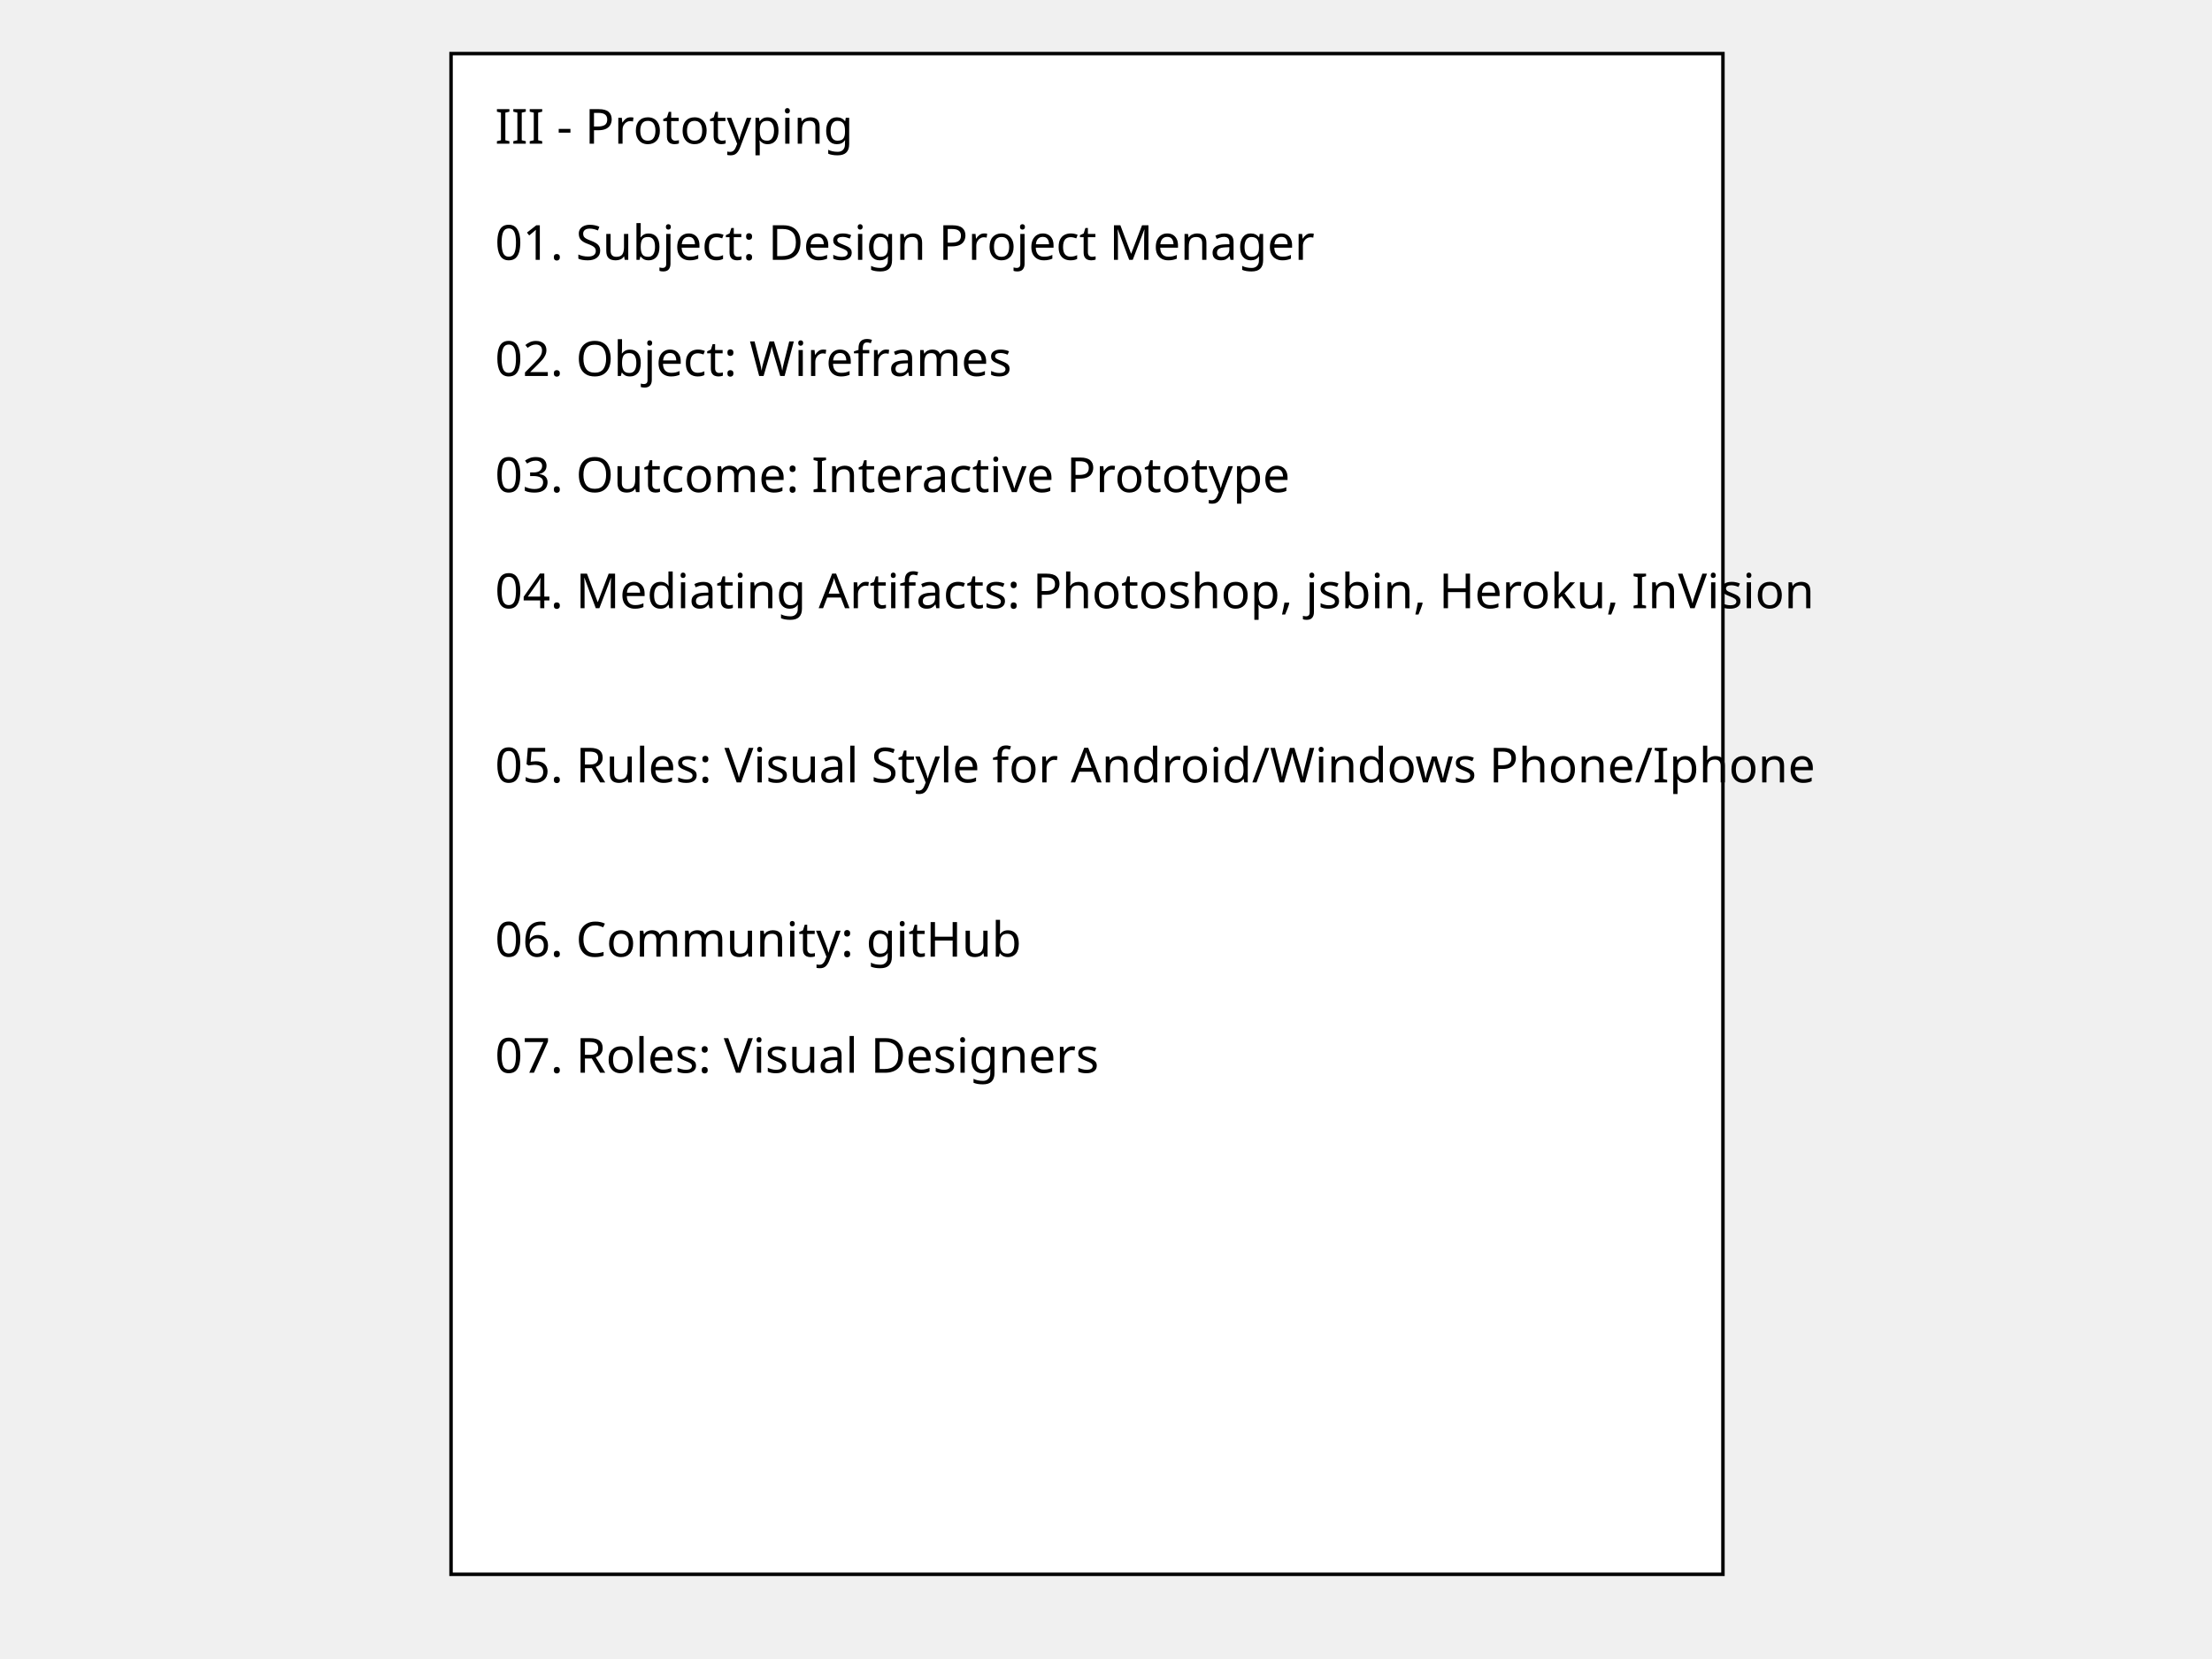
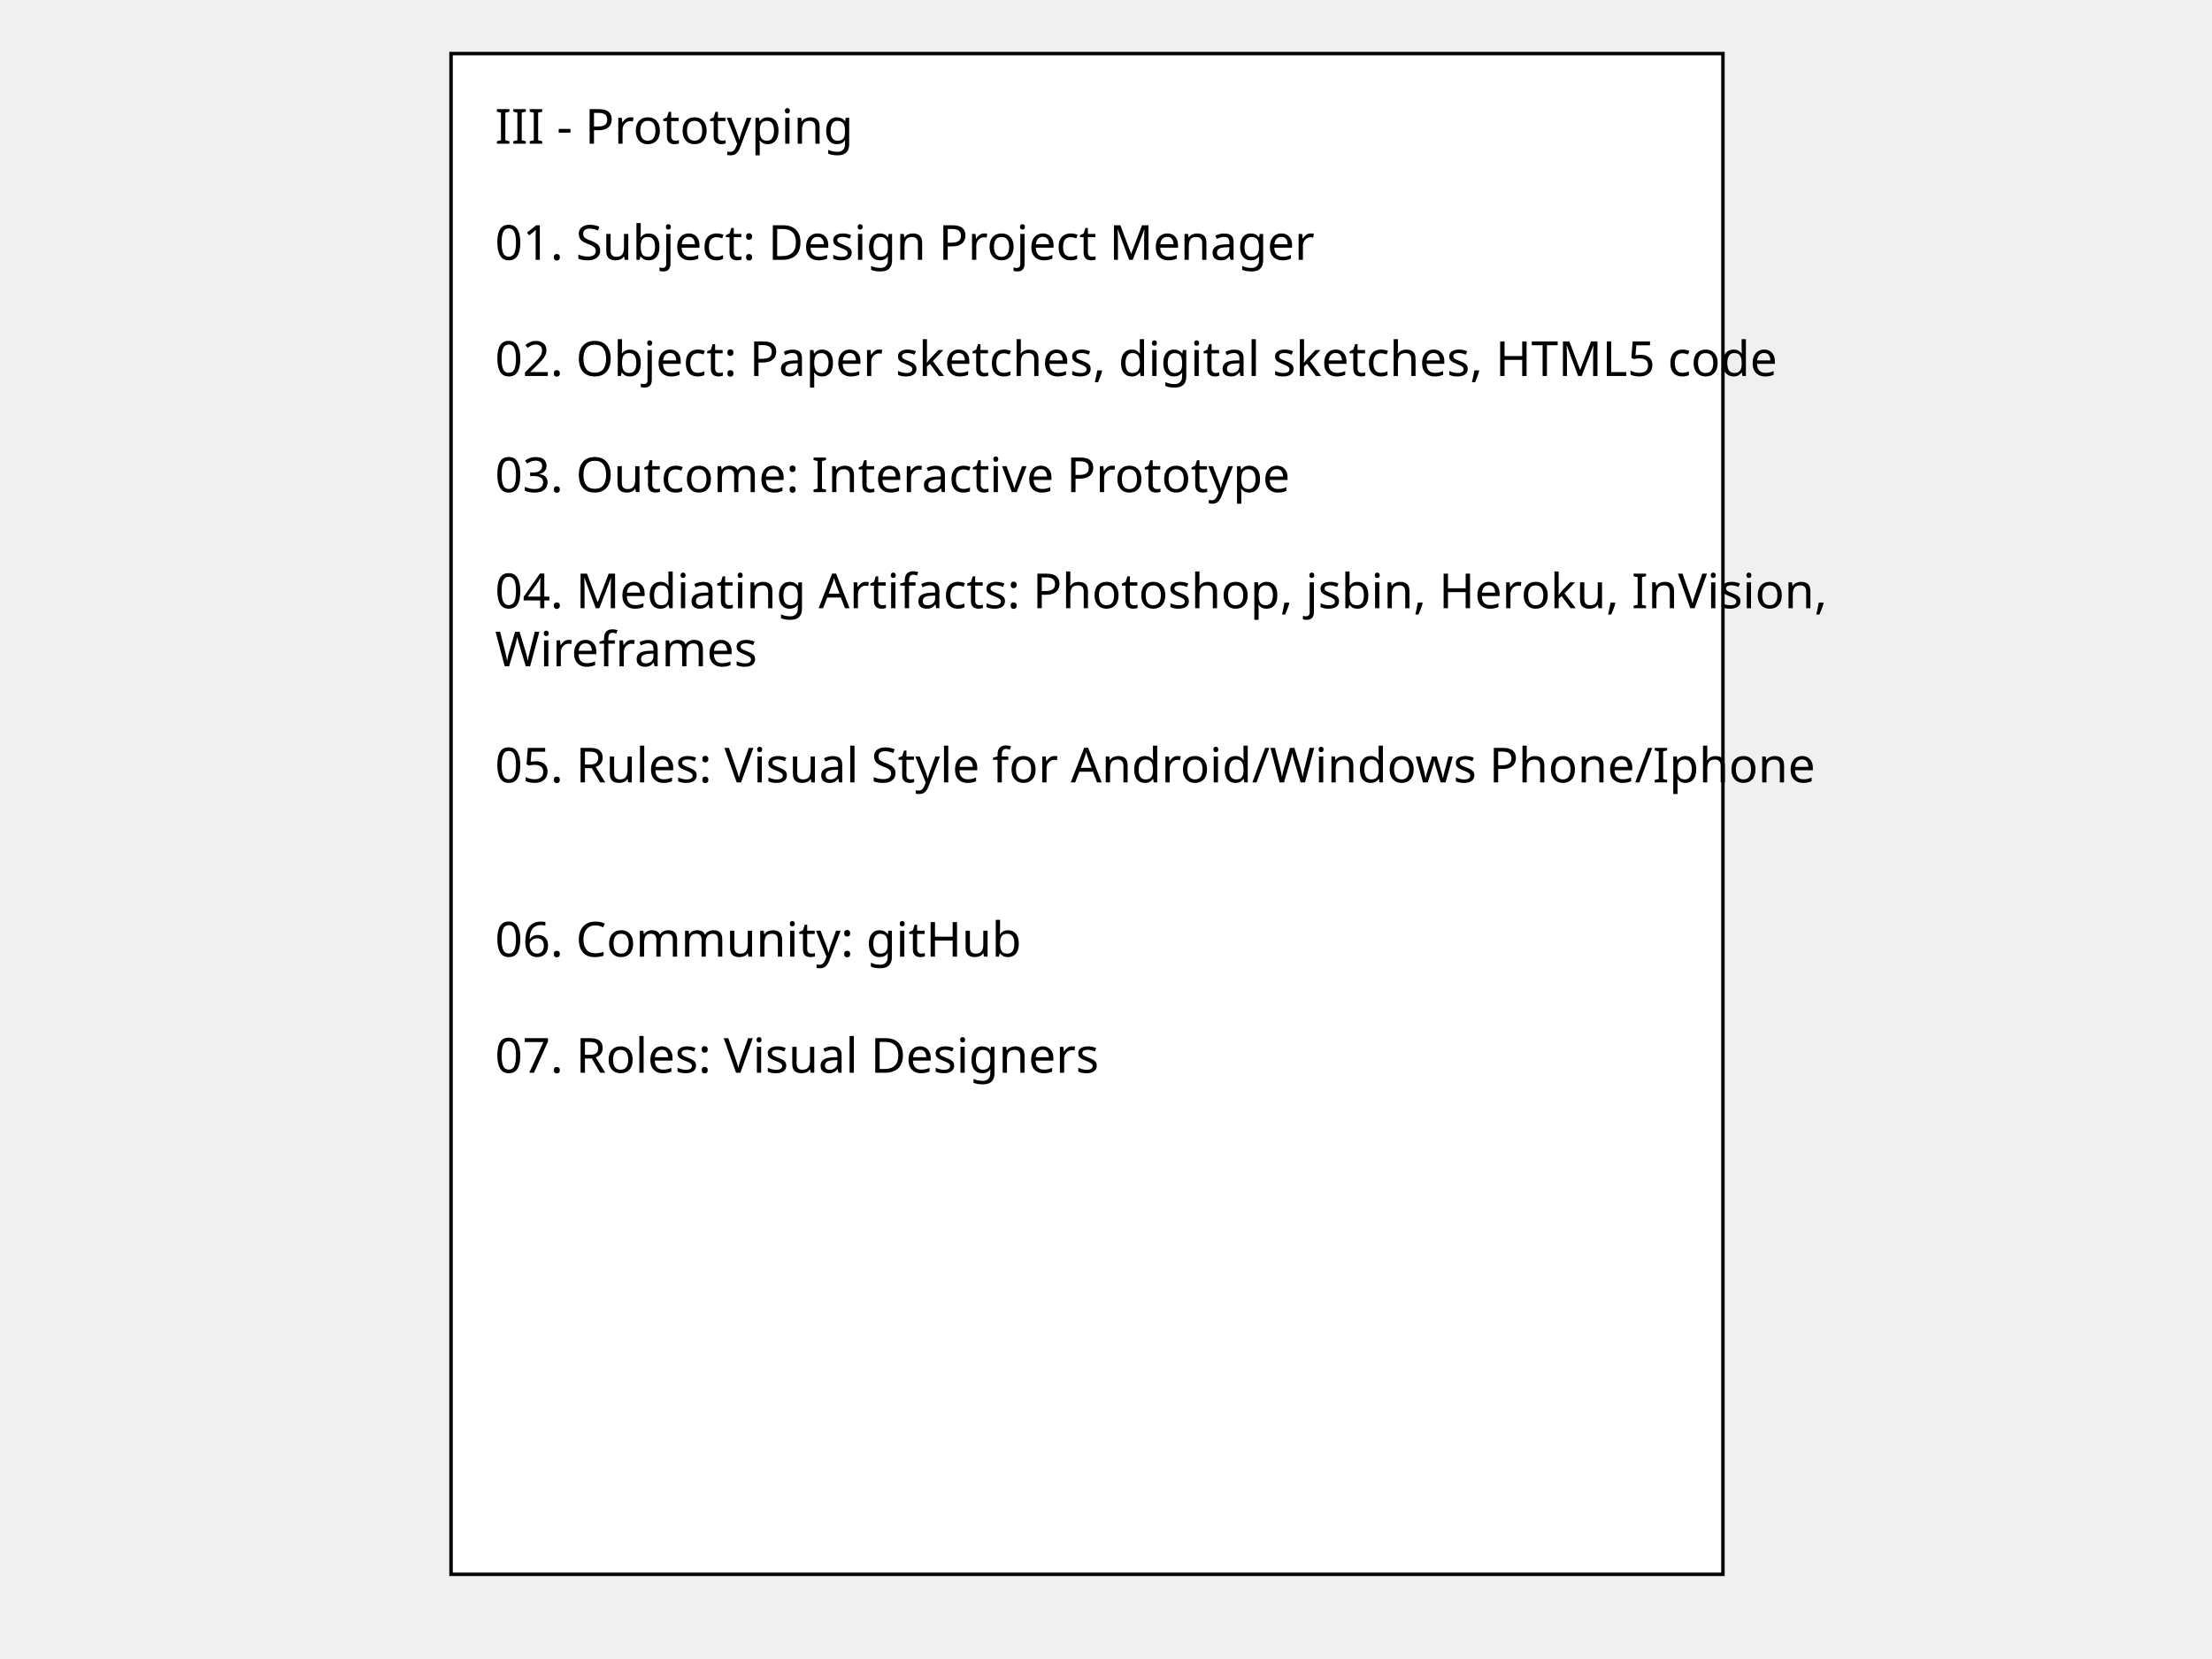
<svg xmlns="http://www.w3.org/2000/svg" version="1.1" id="Layer_1" x="0px" y="0px" width="640px" height="480px" viewBox="0 0 640 480" enable-background="new 0 0 640 480" xml:space="preserve">
  <rect x="130.5" y="15.5" fill="#FFFFFF" stroke="#000000" stroke-miterlimit="10" width="368" height="440" />
  <rect x="143.211" y="31.528" fill="none" width="348.781" height="414.634" />
  <text transform="matrix(1 0 0 1 143.2114 41.5803)" font-family="'TitilliumWeb-Regular'" font-size="14">III - Prototyping</text>
  <text transform="matrix(1 0 0 1 143.2114 75.1799)" font-family="'TitilliumWeb-Regular'" font-size="14">01. Subject: Design Project Menager</text>
-   <text transform="matrix(1 0 0 1 143.2114 108.7795)" font-family="'TitilliumWeb-Regular'" font-size="14">02. Object: Wireframes</text>
+   <text transform="matrix(1 0 0 1 143.2114 108.7795)" font-family="'TitilliumWeb-Regular'" font-size="14">02. Object: Paper sketches, digital sketches, HTML5 code</text>
  <text transform="matrix(1 0 0 1 143.2114 142.3801)" font-family="'TitilliumWeb-Regular'" font-size="14">03. Outcome: Interactive Prototype</text>
-   <text transform="matrix(1 0 0 1 143.2114 175.9797)" font-family="'TitilliumWeb-Regular'" font-size="14">04. Mediating Artifacts: Photoshop, jsbin, Heroku, InVision</text>
+   <text transform="matrix(1 0 0 1 143.2114 175.9797)" enable-background="new    ">
+     <tspan x="0" y="0" font-family="'TitilliumWeb-Regular'" font-size="14">04. Mediating Artifacts: Photoshop, jsbin, Heroku, InVision, </tspan>
+     <tspan x="0" y="16.8" font-family="'TitilliumWeb-Regular'" font-size="14">Wireframes</tspan>
+   </text>
  <text transform="matrix(1 0 0 1 143.2114 226.3801)" font-family="'TitilliumWeb-Regular'" font-size="14">05. Rules: Visual Style for Android/Windows Phone/Iphone</text>
  <text transform="matrix(1 0 0 1 143.2114 243.1799)" font-family="'TitilliumWeb-Regular'" font-size="14">       </text>
  <text transform="matrix(1 0 0 1 143.2114 276.7795)" font-family="'TitilliumWeb-Regular'" font-size="14">06. Community: gitHub </text>
  <text transform="matrix(1 0 0 1 143.2114 310.3801)" font-family="'TitilliumWeb-Regular'" font-size="14">07. Roles: Visual Designers</text>
  <text transform="matrix(1 0 0 1 143.2114 327.1799)" font-family="'TitilliumWeb-Regular'" font-size="14">       </text>
</svg>
